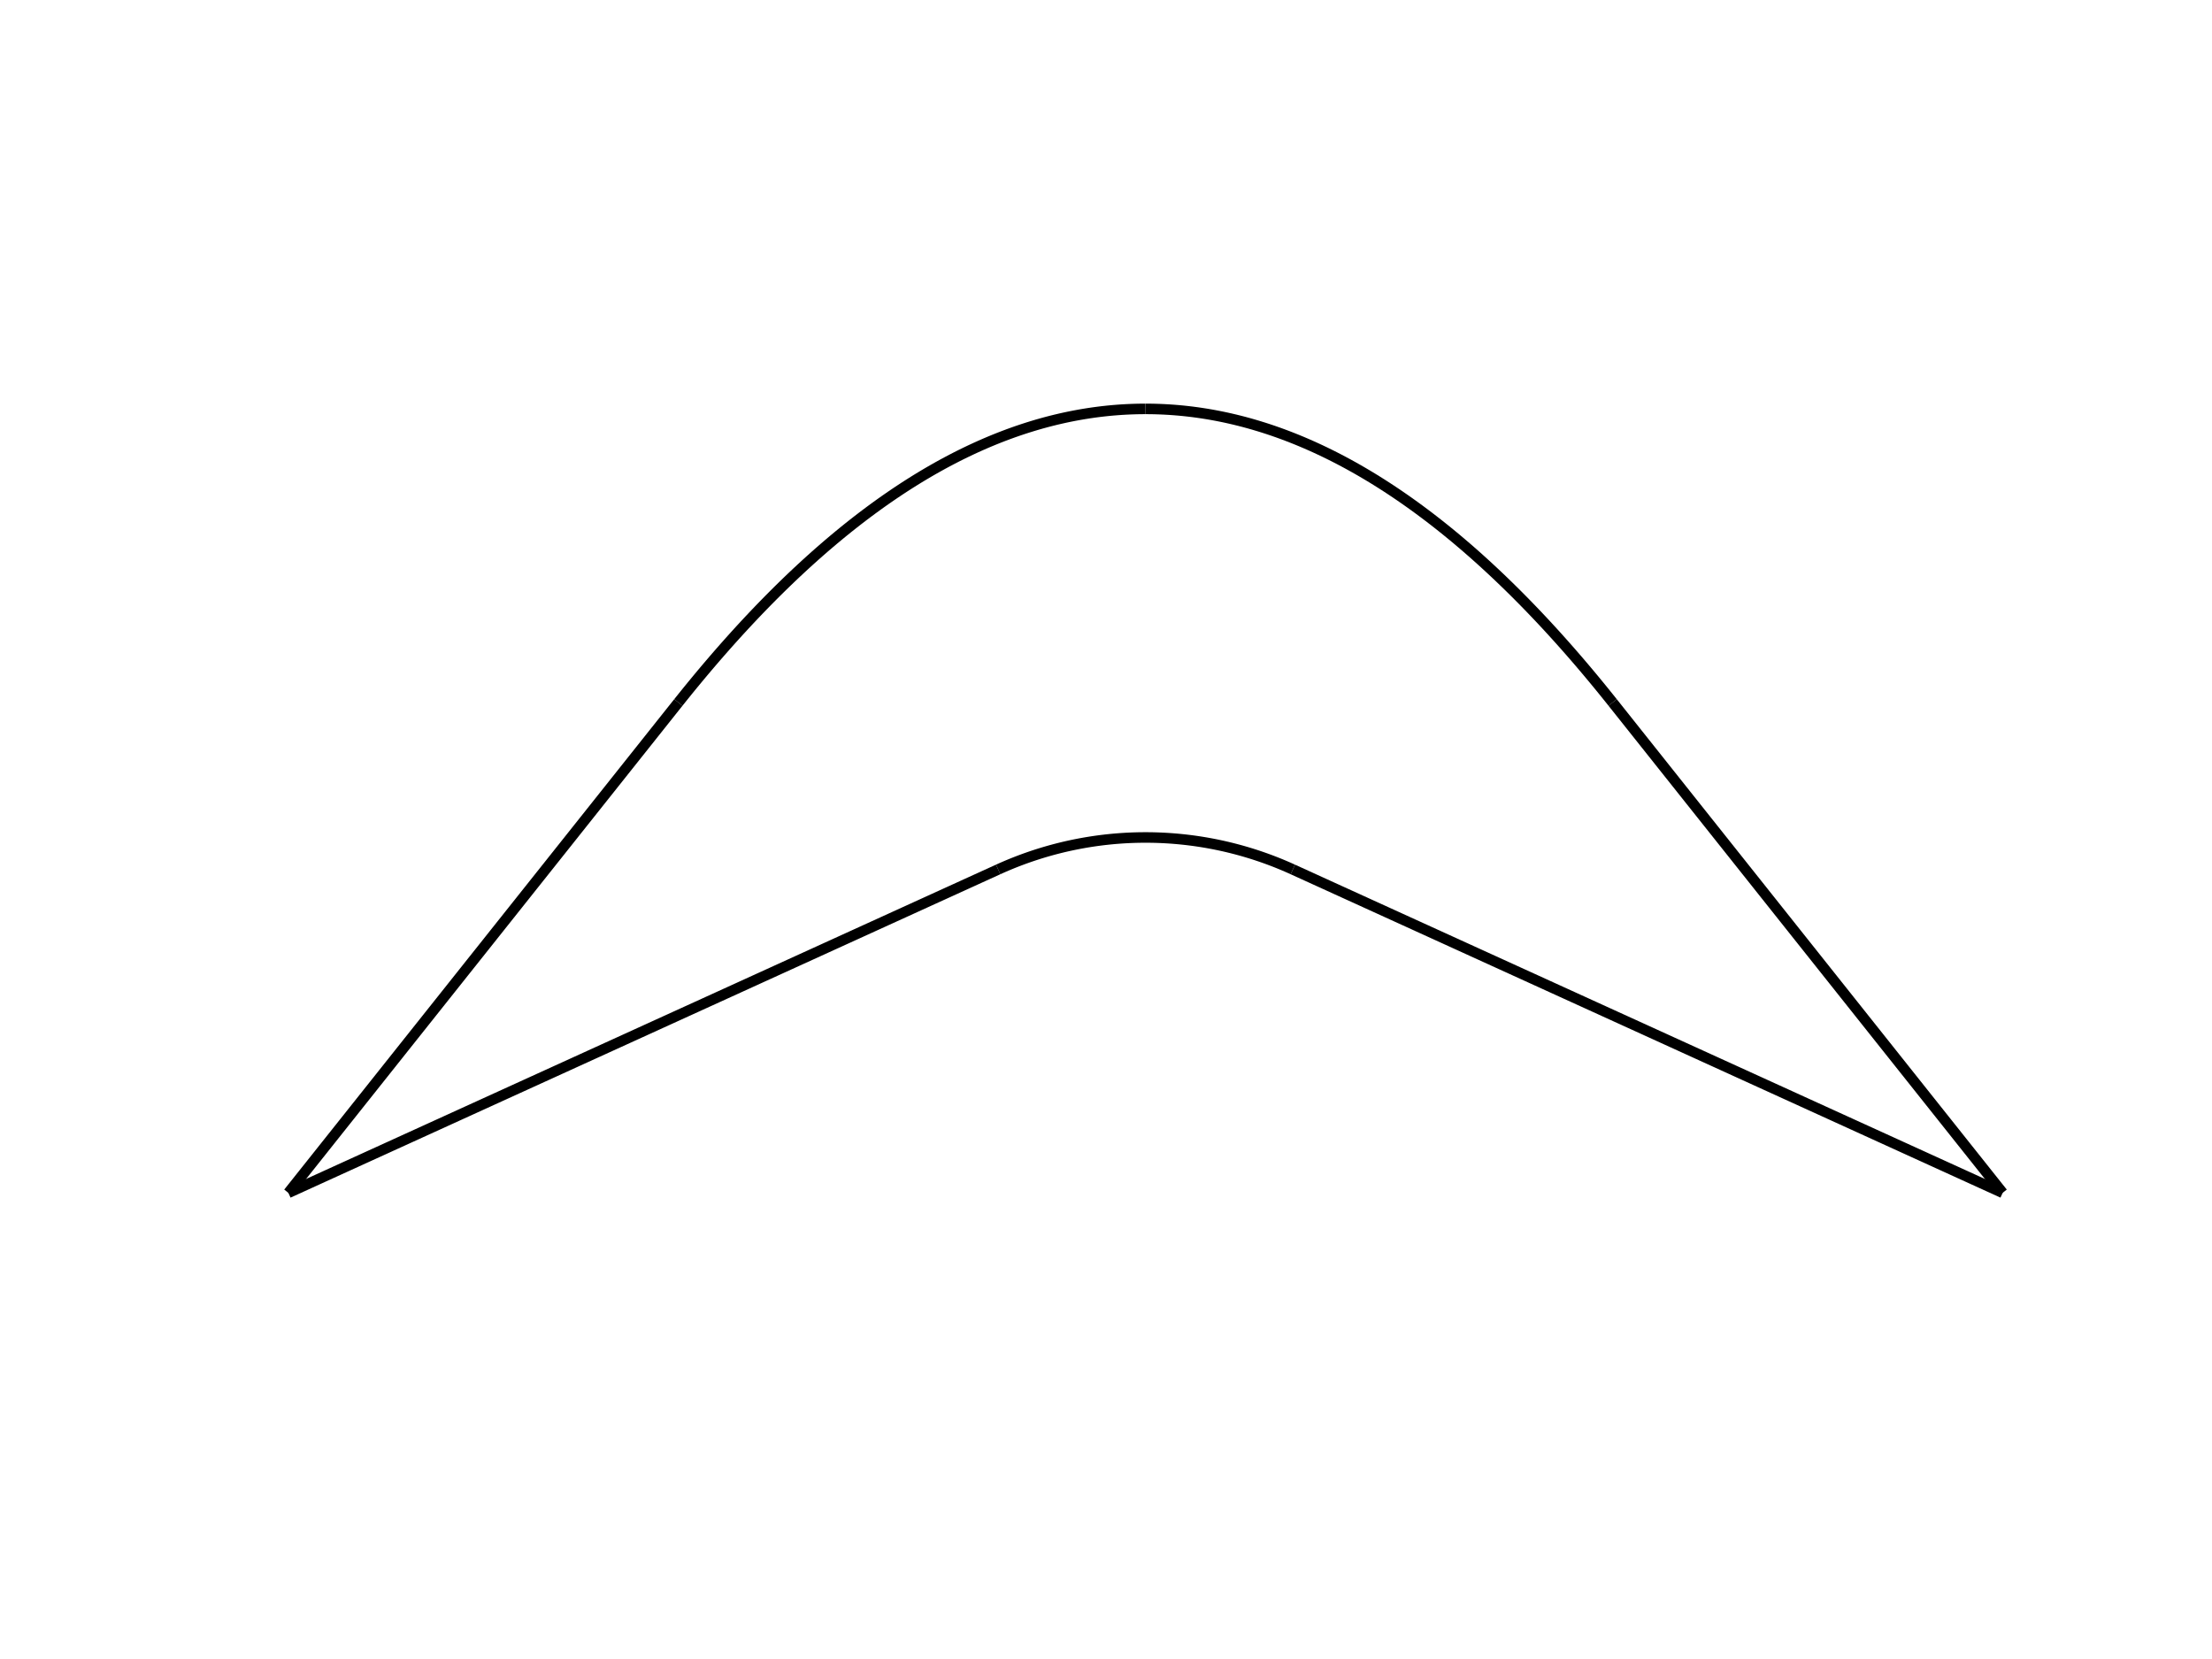
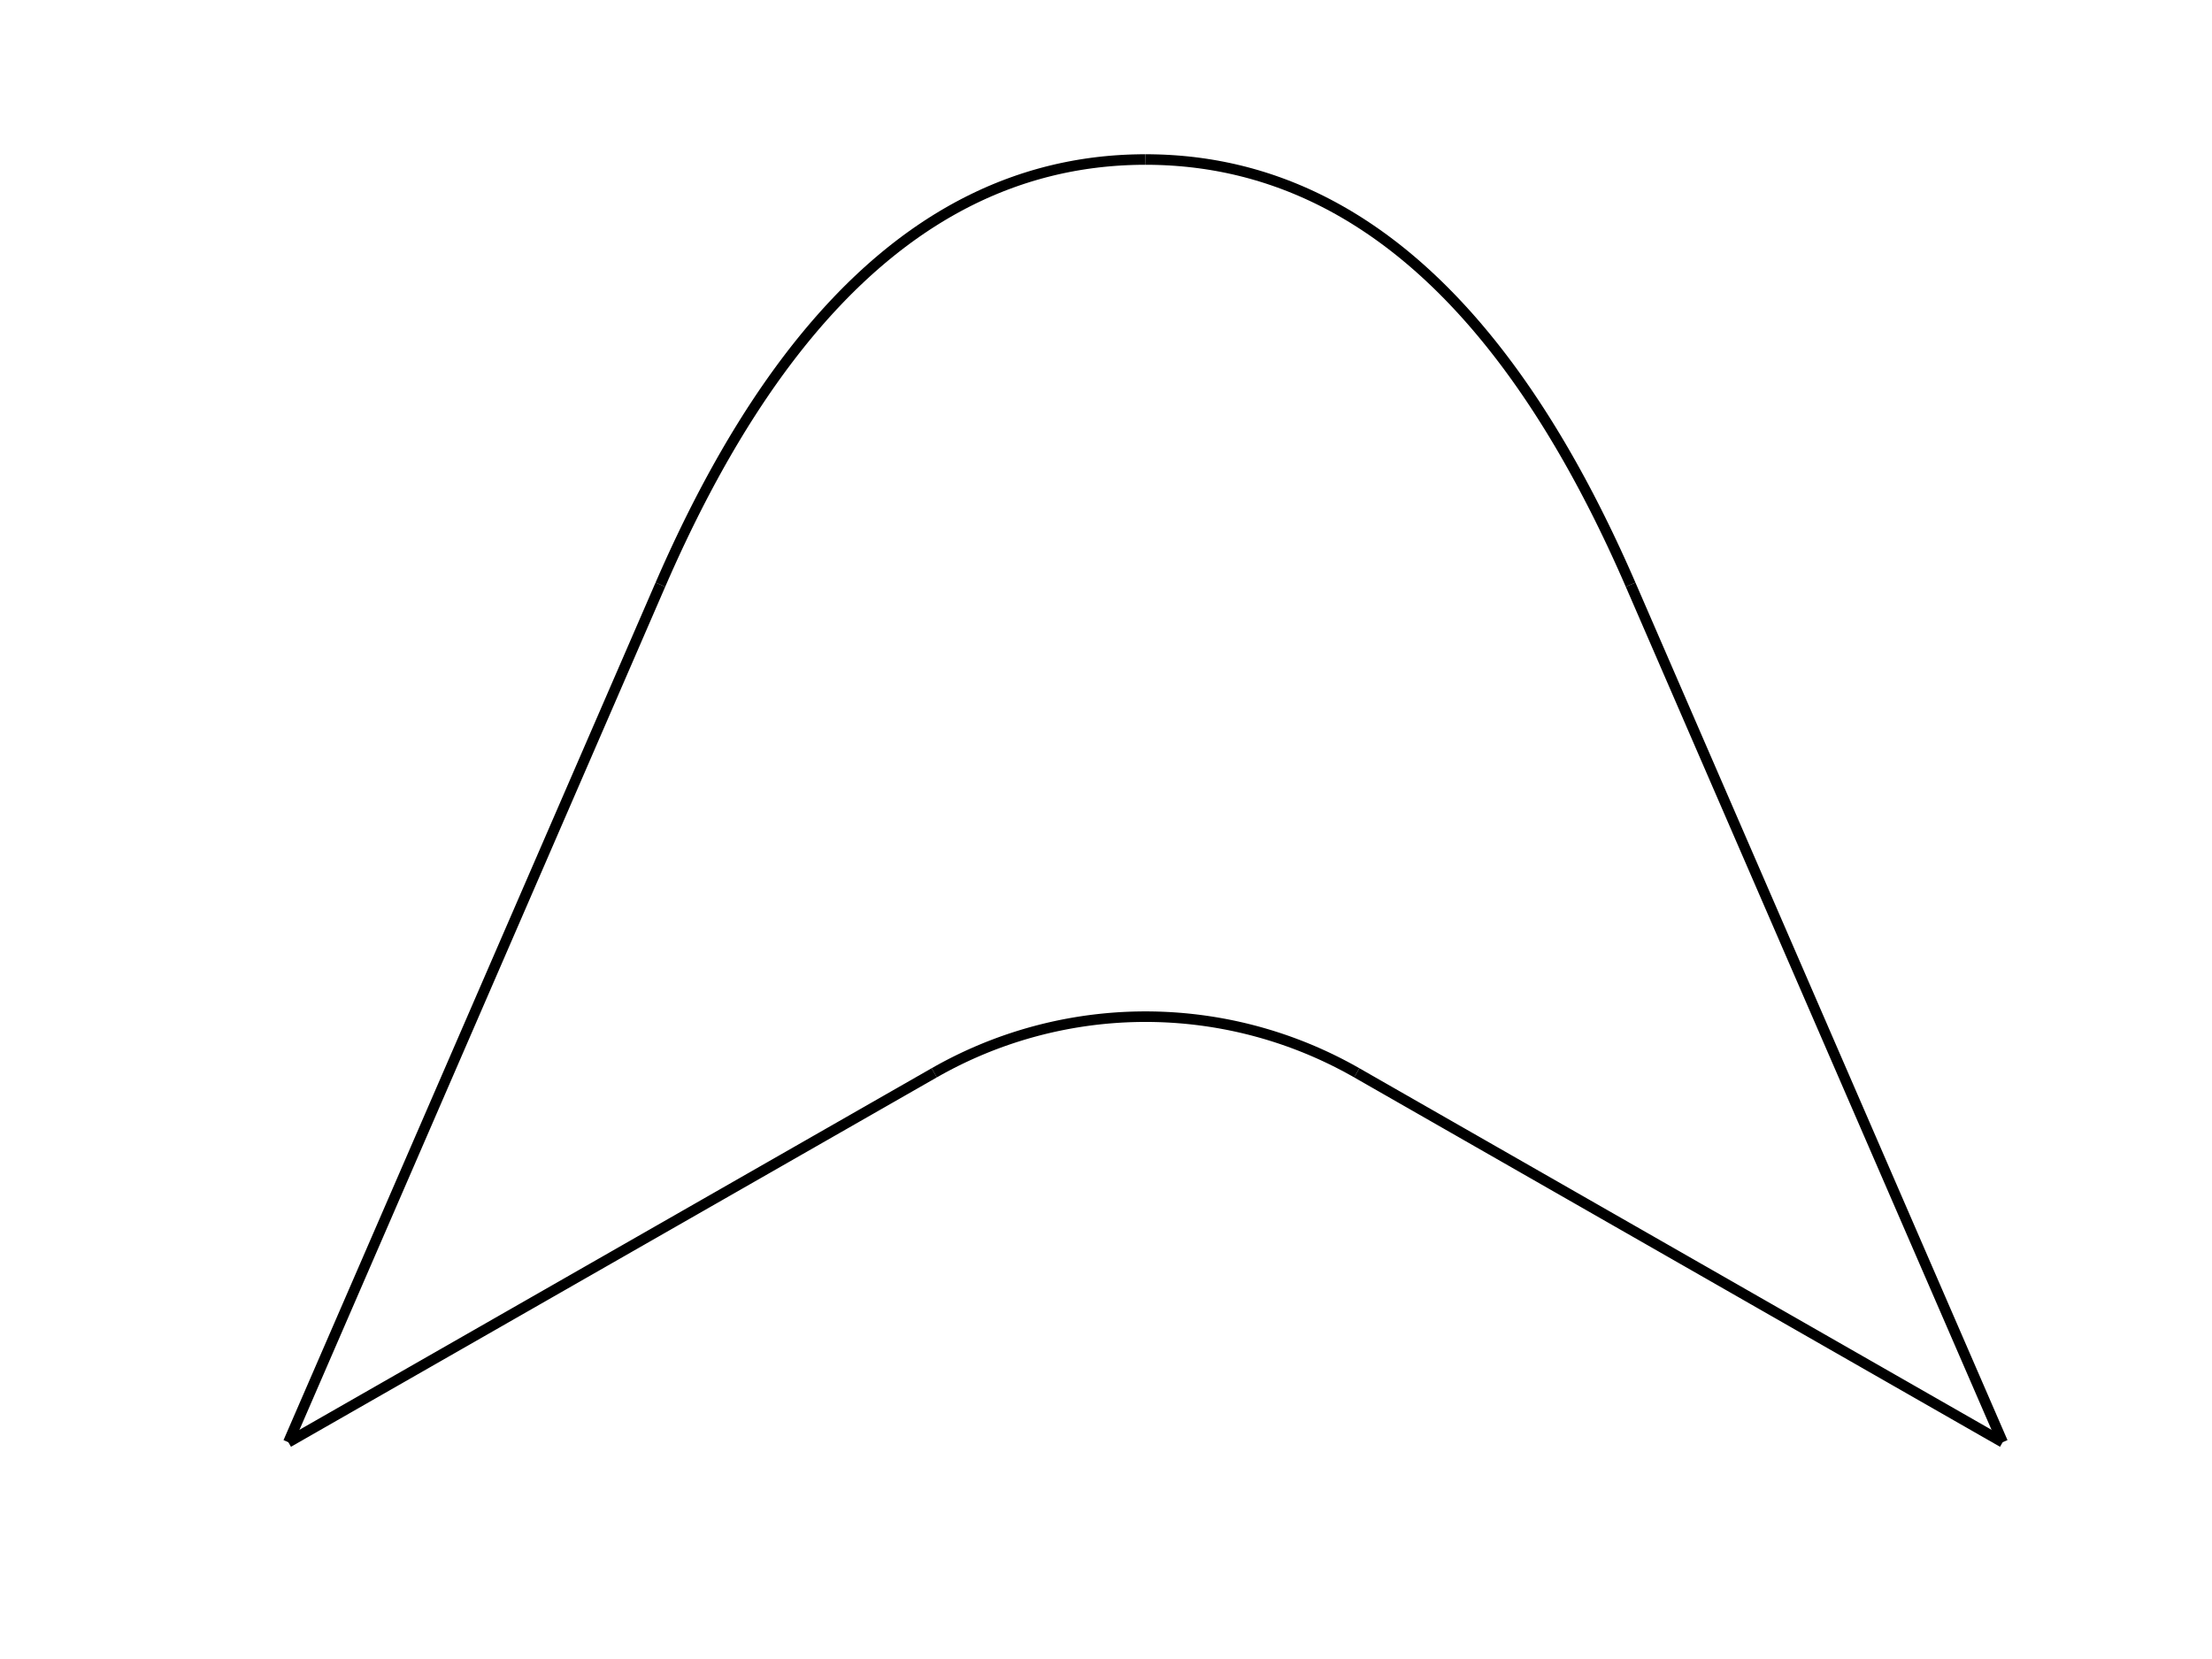
<svg xmlns="http://www.w3.org/2000/svg" style="fill-opacity:1; color-rendering:auto; color-interpolation:auto; text-rendering:auto; stroke:black; stroke-linecap:square; stroke-miterlimit:10; shape-rendering:auto; stroke-opacity:1; fill:black; stroke-dasharray:none; font-weight:normal; stroke-width:1; font-family:'Dialog'; font-style:normal; stroke-linejoin:miter; font-size:12px; stroke-dashoffset:0; image-rendering:auto;" width="1120" height="840">
  <defs id="genericDefs" />
  <g>
    <defs id="defs1">
      <clipPath clipPathUnits="userSpaceOnUse" id="clipPath1">
        <path d="M0 0 L1120 0 L1120 840 L0 840 L0 0 Z" />
      </clipPath>
    </defs>
    <g style="fill:white; stroke:white;">
      <rect x="0" y="0" width="1120" style="clip-path:url(#clipPath1); stroke:none;" height="840" />
    </g>
    <g style="fill:white; text-rendering:optimizeSpeed; color-rendering:optimizeSpeed; image-rendering:optimizeSpeed; shape-rendering:crispEdges; stroke:white; color-interpolation:sRGB;">
      <rect x="0" width="1120" height="840" y="0" style="stroke:none;" />
    </g>
    <g style="stroke-linecap:butt; text-rendering:geometricPrecision; color-rendering:optimizeQuality; image-rendering:optimizeQuality; stroke-linejoin:round; color-interpolation:linearRGB; stroke-width:5.333;">
-       <path d="M816.529 355.678 L818.523 358.186 L820.518 360.694 L822.513 363.202 L824.507 365.71 L826.502 368.218 L828.496 370.726 L830.491 373.234 L832.486 375.742 L834.481 378.25 L836.475 380.758 L838.47 383.266 L840.465 385.774 L842.459 388.282 L844.454 390.79 L846.448 393.298 L848.443 395.806 L850.438 398.314 L852.433 400.822 L854.427 403.33 L856.422 405.838 L858.416 408.346 L860.411 410.854 L862.406 413.362 L864.4 415.87 L866.395 418.378 L868.39 420.885 L870.385 423.394 L872.379 425.901 L874.374 428.409 L876.368 430.917 L878.363 433.425 L880.358 435.933 L882.352 438.441 L884.347 440.949 L886.342 443.457 L888.336 445.965 L890.331 448.473 L892.326 450.981 L894.32 453.489 L896.315 455.997 L898.31 458.505 L900.304 461.013 L902.299 463.521 L904.294 466.029 L906.288 468.537 L908.283 471.045 L910.278 473.553 L912.272 476.061 L914.267 478.569 L916.262 481.077 L918.256 483.585 L920.251 486.092 L922.246 488.601 L924.24 491.108 L926.235 493.616 L928.23 496.124 L930.224 498.632 L932.219 501.14 L934.214 503.648 L936.208 506.156 L938.203 508.664 L940.198 511.172 L942.192 513.68 L944.187 516.188 L946.182 518.696 L948.176 521.204 L950.171 523.712 L952.165 526.22 L954.16 528.728 L956.155 531.236 L958.149 533.744 L960.144 536.252 L962.139 538.76 L964.133 541.268 L966.128 543.776 L968.123 546.284 L970.117 548.792 L972.112 551.3 L974.107 553.808 L976.101 556.316 L978.096 558.823 L980.091 561.331 L982.085 563.839 L984.08 566.347 L986.075 568.855 L988.069 571.363 L990.064 573.871 L992.059 576.379 L994.053 578.887 L996.048 581.395 L998.043 583.903 L1000.037 586.411 L1002.032 588.919 L1004.027 591.427 L1006.021 593.935 L1008.016 596.443 L1010.011 598.951 L1012.005 601.459 L1014 603.967" style="fill:none; fill-rule:evenodd;" />
-       <path d="M146 603.967 L147.995 601.459 L149.989 598.951 L151.984 596.443 L153.979 593.935 L155.973 591.427 L157.968 588.919 L159.963 586.411 L161.957 583.903 L163.952 581.395 L165.947 578.887 L167.941 576.379 L169.936 573.871 L171.931 571.363 L173.925 568.855 L175.92 566.347 L177.915 563.839 L179.909 561.331 L181.904 558.823 L183.899 556.316 L185.893 553.808 L187.888 551.3 L189.882 548.792 L191.877 546.284 L193.872 543.776 L195.867 541.268 L197.861 538.76 L199.856 536.252 L201.851 533.744 L203.845 531.236 L205.84 528.728 L207.834 526.22 L209.829 523.712 L211.824 521.204 L213.819 518.696 L215.813 516.188 L217.808 513.68 L219.803 511.172 L221.797 508.664 L223.792 506.156 L225.786 503.648 L227.781 501.14 L229.776 498.632 L231.77 496.124 L233.765 493.616 L235.76 491.108 L237.754 488.601 L239.749 486.092 L241.744 483.585 L243.738 481.077 L245.733 478.569 L247.728 476.061 L249.722 473.553 L251.717 471.045 L253.712 468.537 L255.706 466.029 L257.701 463.521 L259.696 461.013 L261.69 458.505 L263.685 455.997 L265.68 453.489 L267.674 450.981 L269.669 448.473 L271.664 445.965 L273.658 443.457 L275.653 440.949 L277.648 438.441 L279.642 435.933 L281.637 433.425 L283.632 430.917 L285.626 428.409 L287.621 425.901 L289.616 423.394 L291.61 420.885 L293.605 418.378 L295.6 415.87 L297.594 413.362 L299.589 410.854 L301.584 408.346 L303.578 405.838 L305.573 403.33 L307.567 400.822 L309.562 398.314 L311.557 395.806 L313.551 393.298 L315.546 390.79 L317.541 388.282 L319.536 385.774 L321.53 383.266 L323.525 380.758 L325.519 378.25 L327.514 375.742 L329.509 373.234 L331.503 370.726 L333.498 368.218 L335.493 365.71 L337.488 363.202 L339.482 360.694 L341.477 358.186 L343.471 355.678" style="fill:none; fill-rule:evenodd;" />
-       <path d="M816.529 355.678 L814.14 352.691 L811.752 349.733 L809.364 346.806 L806.975 343.909 L804.587 341.043 L802.198 338.207 L799.81 335.401 L797.421 332.626 L795.033 329.88 L792.644 327.166 L790.256 324.481 L787.867 321.827 L785.479 319.203 L783.09 316.61 L780.702 314.047 L778.313 311.514 L775.924 309.012 L773.536 306.539 L771.147 304.098 L768.759 301.686 L766.37 299.305 L763.981 296.954 L761.592 294.634 L759.204 292.344 L756.815 290.084 L754.426 287.855 L752.038 285.656 L749.649 283.487 L747.26 281.348 L744.871 279.24 L742.482 277.162 L740.093 275.115 L737.704 273.098 L735.316 271.111 L732.927 269.154 L730.538 267.228 L728.149 265.333 L725.76 263.467 L723.371 261.632 L720.982 259.827 L718.593 258.053 L716.204 256.309 L713.815 254.595 L711.426 252.911 L709.036 251.258 L706.647 249.635 L704.258 248.043 L701.869 246.481 L699.48 244.949 L697.091 243.448 L694.702 241.976 L692.312 240.536 L689.923 239.125 L687.534 237.745 L685.145 236.395 L682.755 235.076 L680.366 233.787 L677.977 232.528 L675.587 231.299 L673.198 230.101 L670.809 228.933 L668.419 227.796 L666.03 226.689 L663.64 225.612 L661.251 224.565 L658.862 223.549 L656.472 222.564 L654.083 221.608 L651.693 220.683 L649.304 219.788 L646.914 218.924 L644.524 218.089 L642.135 217.286 L639.745 216.512 L637.356 215.769 L634.966 215.056 L632.577 214.374 L630.187 213.721 L627.797 213.1 L625.407 212.508 L623.018 211.947 L620.628 211.416 L618.238 210.916 L615.848 210.446 L613.459 210.006 L611.069 209.596 L608.679 209.217 L606.289 208.868 L603.899 208.55 L601.51 208.262 L599.12 208.004 L596.73 207.776 L594.34 207.579 L591.95 207.412 L589.56 207.276 L587.17 207.17 L584.78 207.094 L582.39 207.048 L580 207.033" style="fill:none; fill-rule:evenodd;" />
-       <path d="M343.471 355.678 L345.86 352.691 L348.248 349.733 L350.637 346.806 L353.025 343.909 L355.413 341.043 L357.802 338.207 L360.19 335.401 L362.579 332.626 L364.967 329.88 L367.356 327.166 L369.744 324.481 L372.133 321.827 L374.521 319.203 L376.91 316.61 L379.298 314.047 L381.687 311.514 L384.075 309.012 L386.464 306.539 L388.853 304.098 L391.241 301.686 L393.63 299.305 L396.019 296.954 L398.408 294.634 L400.796 292.344 L403.185 290.084 L405.574 287.855 L407.962 285.656 L410.351 283.487 L412.74 281.348 L415.129 279.24 L417.518 277.162 L419.907 275.115 L422.296 273.098 L424.685 271.111 L427.073 269.154 L429.462 267.228 L431.851 265.333 L434.24 263.467 L436.629 261.632 L439.018 259.827 L441.407 258.053 L443.796 256.309 L446.185 254.595 L448.575 252.911 L450.964 251.258 L453.353 249.635 L455.742 248.043 L458.131 246.481 L460.52 244.949 L462.909 243.448 L465.298 241.976 L467.688 240.536 L470.077 239.125 L472.466 237.745 L474.855 236.395 L477.245 235.076 L479.634 233.787 L482.023 232.528 L484.413 231.299 L486.802 230.101 L489.191 228.933 L491.581 227.796 L493.97 226.689 L496.36 225.612 L498.749 224.565 L501.139 223.549 L503.528 222.564 L505.917 221.608 L508.307 220.683 L510.696 219.788 L513.086 218.924 L515.476 218.089 L517.865 217.286 L520.255 216.512 L522.644 215.769 L525.034 215.056 L527.424 214.374 L529.813 213.721 L532.203 213.1 L534.593 212.508 L536.982 211.947 L539.372 211.416 L541.762 210.916 L544.152 210.446 L546.541 210.006 L548.931 209.596 L551.321 209.217 L553.711 208.868 L556.101 208.55 L558.49 208.262 L560.88 208.004 L563.27 207.776 L565.66 207.579 L568.05 207.412 L570.44 207.276 L572.83 207.17 L575.22 207.094 L577.61 207.048 L580 207.033" style="fill:none; fill-rule:evenodd;" />
-       <path d="M654.599 440.226 L658.23 441.88 L661.86 443.534 L665.49 445.188 L669.121 446.842 L672.751 448.496 L676.381 450.15 L680.011 451.804 L683.642 453.458 L687.272 455.111 L690.903 456.765 L694.533 458.419 L698.163 460.073 L701.793 461.727 L705.424 463.381 L709.054 465.035 L712.684 466.689 L716.315 468.343 L719.945 469.997 L723.575 471.651 L727.206 473.305 L730.836 474.959 L734.466 476.613 L738.096 478.267 L741.727 479.921 L745.357 481.575 L748.987 483.229 L752.618 484.883 L756.248 486.536 L759.878 488.19 L763.509 489.844 L767.139 491.498 L770.769 493.152 L774.399 494.806 L778.03 496.46 L781.66 498.114 L785.29 499.768 L788.921 501.422 L792.551 503.076 L796.181 504.73 L799.812 506.384 L803.442 508.038 L807.072 509.692 L810.703 511.346 L814.333 513 L817.963 514.654 L821.594 516.308 L825.224 517.962 L828.854 519.615 L832.485 521.269 L836.115 522.923 L839.745 524.577 L843.375 526.231 L847.006 527.885 L850.636 529.539 L854.266 531.193 L857.897 532.847 L861.527 534.501 L865.157 536.155 L868.788 537.809 L872.418 539.463 L876.048 541.117 L879.678 542.771 L883.309 544.425 L886.939 546.079 L890.569 547.733 L894.2 549.386 L897.83 551.04 L901.46 552.694 L905.091 554.348 L908.721 556.002 L912.351 557.656 L915.982 559.31 L919.612 560.964 L923.242 562.618 L926.873 564.272 L930.503 565.926 L934.133 567.58 L937.764 569.234 L941.394 570.888 L945.024 572.542 L948.654 574.196 L952.285 575.85 L955.915 577.504 L959.545 579.158 L963.176 580.812 L966.806 582.466 L970.436 584.119 L974.067 585.773 L977.697 587.427 L981.327 589.081 L984.957 590.735 L988.588 592.389 L992.218 594.043 L995.848 595.697 L999.479 597.351 L1003.109 599.005 L1006.739 600.659 L1010.37 602.313 L1014 603.967" style="fill:none; fill-rule:evenodd;" />
-       <path d="M505.401 440.226 L506.908 439.548 L508.415 438.886 L509.922 438.241 L511.429 437.611 L512.936 436.998 L514.443 436.401 L515.95 435.819 L517.457 435.253 L518.964 434.702 L520.471 434.166 L521.978 433.645 L523.485 433.139 L524.992 432.648 L526.5 432.171 L528.006 431.709 L529.514 431.261 L531.021 430.828 L532.528 430.409 L534.035 430.003 L535.542 429.612 L537.049 429.235 L538.556 428.871 L540.063 428.521 L541.57 428.185 L543.077 427.862 L544.584 427.553 L546.091 427.257 L547.598 426.975 L549.105 426.705 L550.612 426.449 L552.119 426.206 L553.626 425.976 L555.134 425.76 L556.641 425.556 L558.148 425.365 L559.655 425.187 L561.162 425.022 L562.669 424.87 L564.176 424.73 L565.683 424.604 L567.19 424.49 L568.697 424.389 L570.204 424.3 L571.711 424.224 L573.218 424.161 L574.725 424.111 L576.232 424.073 L577.739 424.047 L579.246 424.035 L580.754 424.035 L582.261 424.047 L583.768 424.073 L585.275 424.111 L586.782 424.161 L588.289 424.224 L589.796 424.3 L591.303 424.389 L592.81 424.49 L594.317 424.604 L595.824 424.73 L597.331 424.87 L598.838 425.022 L600.345 425.187 L601.852 425.365 L603.359 425.556 L604.866 425.76 L606.374 425.976 L607.881 426.206 L609.388 426.449 L610.895 426.705 L612.402 426.975 L613.909 427.257 L615.416 427.553 L616.923 427.862 L618.43 428.185 L619.937 428.521 L621.444 428.871 L622.951 429.235 L624.458 429.612 L625.965 430.003 L627.472 430.409 L628.979 430.828 L630.486 431.261 L631.994 431.709 L633.5 432.171 L635.008 432.648 L636.515 433.139 L638.022 433.645 L639.529 434.166 L641.036 434.702 L642.543 435.253 L644.05 435.819 L645.557 436.401 L647.064 436.998 L648.571 437.611 L650.078 438.241 L651.585 438.886 L653.092 439.548 L654.599 440.226" style="fill:none; fill-rule:evenodd;" />
-       <path d="M146 603.967 L149.63 602.313 L153.261 600.659 L156.891 599.005 L160.521 597.351 L164.152 595.697 L167.782 594.043 L171.412 592.389 L175.042 590.735 L178.673 589.081 L182.303 587.427 L185.933 585.773 L189.564 584.119 L193.194 582.466 L196.824 580.812 L200.455 579.158 L204.085 577.504 L207.715 575.85 L211.346 574.196 L214.976 572.542 L218.606 570.888 L222.237 569.234 L225.867 567.58 L229.497 565.926 L233.127 564.272 L236.758 562.618 L240.388 560.964 L244.018 559.31 L247.649 557.656 L251.279 556.002 L254.909 554.348 L258.54 552.694 L262.17 551.04 L265.8 549.386 L269.43 547.733 L273.061 546.079 L276.691 544.425 L280.321 542.771 L283.952 541.117 L287.582 539.463 L291.212 537.809 L294.843 536.155 L298.473 534.501 L302.103 532.847 L305.734 531.193 L309.364 529.539 L312.994 527.885 L316.625 526.231 L320.255 524.577 L323.885 522.923 L327.515 521.269 L331.146 519.615 L334.776 517.962 L338.406 516.308 L342.037 514.654 L345.667 513 L349.297 511.346 L352.928 509.692 L356.558 508.038 L360.188 506.384 L363.819 504.73 L367.449 503.076 L371.079 501.422 L374.709 499.768 L378.34 498.114 L381.97 496.46 L385.6 494.806 L389.231 493.152 L392.861 491.498 L396.491 489.844 L400.122 488.19 L403.752 486.536 L407.382 484.883 L411.013 483.229 L414.643 481.575 L418.273 479.921 L421.904 478.267 L425.534 476.613 L429.164 474.959 L432.795 473.305 L436.425 471.651 L440.055 469.997 L443.685 468.343 L447.316 466.689 L450.946 465.035 L454.576 463.381 L458.207 461.727 L461.837 460.073 L465.467 458.419 L469.098 456.765 L472.728 455.111 L476.358 453.458 L479.988 451.804 L483.619 450.15 L487.249 448.496 L490.879 446.842 L494.51 445.188 L498.14 443.534 L501.77 441.88 L505.401 440.226" style="fill:none; fill-rule:evenodd;" />
+       <path d="M825.633 296.047 L827.536 300.432 L829.439 304.818 L831.341 309.204 L833.244 313.59 L835.147 317.975 L837.049 322.361 L838.952 326.747 L840.855 331.133 L842.757 335.518 L844.66 339.904 L846.563 344.29 L848.466 348.675 L850.368 353.061 L852.271 357.447 L854.174 361.833 L856.076 366.219 L857.979 370.604 L859.882 374.99 L861.784 379.376 L863.687 383.762 L865.59 388.147 L867.492 392.533 L869.395 396.919 L871.298 401.305 L873.201 405.69 L875.103 410.076 L877.006 414.462 L878.909 418.848 L880.811 423.233 L882.714 427.619 L884.617 432.005 L886.519 436.39 L888.422 440.776 L890.325 445.162 L892.227 449.548 L894.13 453.933 L896.033 458.319 L897.936 462.705 L899.838 467.091 L901.741 471.476 L903.644 475.862 L905.546 480.248 L907.449 484.634 L909.352 489.019 L911.255 493.405 L913.157 497.791 L915.06 502.177 L916.962 506.562 L918.865 510.948 L920.768 515.334 L922.671 519.72 L924.573 524.106 L926.476 528.491 L928.379 532.877 L930.281 537.263 L932.184 541.648 L934.087 546.034 L935.99 550.42 L937.892 554.806 L939.795 559.192 L941.698 563.577 L943.6 567.963 L945.503 572.349 L947.406 576.734 L949.308 581.12 L951.211 585.506 L953.114 589.892 L955.016 594.277 L956.919 598.663 L958.822 603.049 L960.725 607.435 L962.627 611.82 L964.53 616.206 L966.433 620.592 L968.335 624.978 L970.238 629.363 L972.141 633.749 L974.043 638.135 L975.946 642.521 L977.849 646.906 L979.751 651.292 L981.654 655.678 L983.557 660.064 L985.46 664.449 L987.362 668.835 L989.265 673.221 L991.168 677.607 L993.07 681.992 L994.973 686.378 L996.876 690.764 L998.778 695.15 L1000.681 699.535 L1002.584 703.921 L1004.487 708.307 L1006.389 712.693 L1008.292 717.078 L1010.195 721.464 L1012.097 725.85 L1014 730.236" style="fill:none; fill-rule:evenodd;" />
+       <path d="M146 730.236 L147.903 725.85 L149.805 721.464 L151.708 717.078 L153.611 712.693 L155.513 708.307 L157.416 703.921 L159.319 699.535 L161.222 695.15 L163.124 690.764 L165.027 686.378 L166.93 681.992 L168.832 677.607 L170.735 673.221 L172.638 668.835 L174.54 664.449 L176.443 660.064 L178.346 655.678 L180.249 651.292 L182.151 646.906 L184.054 642.521 L185.957 638.135 L187.859 633.749 L189.762 629.363 L191.665 624.978 L193.567 620.592 L195.47 616.206 L197.373 611.82 L199.275 607.435 L201.178 603.049 L203.081 598.663 L204.983 594.277 L206.886 589.892 L208.789 585.506 L210.692 581.12 L212.594 576.734 L214.497 572.349 L216.4 567.963 L218.302 563.577 L220.205 559.192 L222.108 554.806 L224.011 550.42 L225.913 546.034 L227.816 541.648 L229.719 537.263 L231.621 532.877 L233.524 528.491 L235.427 524.106 L237.329 519.72 L239.232 515.334 L241.135 510.948 L243.037 506.562 L244.94 502.177 L246.843 497.791 L248.745 493.405 L250.648 489.019 L252.551 484.634 L254.454 480.248 L256.356 475.862 L258.259 471.476 L260.162 467.091 L262.064 462.705 L263.967 458.319 L265.87 453.933 L267.772 449.548 L269.675 445.162 L271.578 440.776 L273.481 436.39 L275.383 432.005 L277.286 427.619 L279.189 423.233 L281.091 418.848 L282.994 414.462 L284.897 410.076 L286.799 405.69 L288.702 401.305 L290.605 396.919 L292.507 392.533 L294.41 388.147 L296.313 383.762 L298.216 379.376 L300.118 374.99 L302.021 370.604 L303.924 366.219 L305.826 361.833 L307.729 357.447 L309.632 353.061 L311.534 348.675 L313.437 344.29 L315.34 339.904 L317.243 335.518 L319.145 331.133 L321.048 326.747 L322.951 322.361 L324.853 317.975 L326.756 313.59 L328.659 309.204 L330.561 304.818 L332.464 300.432 L334.367 296.047" style="fill:none; fill-rule:evenodd;" />
+       <path d="M825.633 296.047 L823.74 291.719 L821.836 287.436 L819.919 283.197 L817.99 279.002 L816.049 274.85 L814.096 270.743 L812.131 266.679 L810.154 262.659 L808.166 258.683 L806.165 254.752 L804.152 250.864 L802.127 247.02 L800.09 243.22 L798.041 239.464 L795.98 235.752 L793.907 232.083 L791.822 228.459 L789.726 224.879 L787.617 221.343 L785.496 217.85 L783.363 214.401 L781.218 210.997 L779.061 207.636 L776.892 204.319 L774.711 201.047 L772.518 197.818 L770.313 194.633 L768.096 191.492 L765.867 188.394 L763.626 185.341 L761.373 182.332 L759.108 179.367 L756.831 176.445 L754.542 173.568 L752.241 170.734 L749.928 167.945 L747.603 165.199 L745.266 162.497 L742.917 159.84 L740.555 157.226 L738.182 154.656 L735.797 152.13 L733.4 149.648 L730.991 147.209 L728.57 144.815 L726.137 142.465 L723.692 140.159 L721.235 137.896 L718.765 135.678 L716.284 133.503 L713.791 131.373 L711.286 129.286 L708.769 127.243 L706.24 125.244 L703.698 123.289 L701.145 121.378 L698.58 119.511 L696.003 117.688 L693.414 115.909 L690.812 114.174 L688.199 112.482 L685.574 110.835 L682.937 109.231 L680.288 107.672 L677.626 106.156 L674.953 104.685 L672.268 103.257 L669.571 101.873 L666.861 100.533 L664.14 99.237 L661.407 97.985 L658.661 96.777 L655.904 95.613 L653.135 94.493 L650.354 93.416 L647.56 92.384 L644.755 91.396 L641.938 90.451 L639.108 89.55 L636.267 88.694 L633.413 87.881 L630.548 87.112 L627.671 86.388 L624.781 85.707 L621.88 85.07 L618.967 84.477 L616.041 83.927 L613.104 83.422 L610.154 82.961 L607.193 82.544 L604.22 82.17 L601.234 81.841 L598.237 81.555 L595.227 81.314 L592.206 81.116 L589.172 80.962 L586.127 80.852 L583.069 80.786 L580 80.764" style="fill:none; fill-rule:evenodd;" />
+       <path d="M334.367 296.047 L336.26 291.719 L338.164 287.436 L340.081 283.197 L342.01 279.002 L343.951 274.85 L345.904 270.743 L347.869 266.679 L349.846 262.659 L351.834 258.683 L353.835 254.752 L355.848 250.864 L357.873 247.02 L359.91 243.22 L361.959 239.464 L364.02 235.752 L366.093 232.083 L368.178 228.459 L370.274 224.879 L372.383 221.343 L374.504 217.85 L376.637 214.401 L378.782 210.997 L380.939 207.636 L383.108 204.319 L385.289 201.047 L387.482 197.818 L389.687 194.633 L391.904 191.492 L394.133 188.394 L396.374 185.341 L398.627 182.332 L400.892 179.367 L403.169 176.445 L405.458 173.568 L407.759 170.734 L410.072 167.945 L412.397 165.199 L414.734 162.497 L417.084 159.84 L419.445 157.226 L421.818 154.656 L424.203 152.13 L426.6 149.648 L429.009 147.209 L431.43 144.815 L433.863 142.465 L436.308 140.159 L438.765 137.896 L441.235 135.678 L443.716 133.503 L446.209 131.373 L448.714 129.286 L451.231 127.243 L453.76 125.244 L456.301 123.289 L458.855 121.378 L461.42 119.511 L463.997 117.688 L466.586 115.909 L469.188 114.174 L471.801 112.482 L474.426 110.835 L477.063 109.231 L479.712 107.672 L482.374 106.156 L485.047 104.685 L487.732 103.257 L490.429 101.873 L493.139 100.533 L495.86 99.237 L498.593 97.985 L501.339 96.777 L504.096 95.613 L506.865 94.493 L509.647 93.416 L512.44 92.384 L515.245 91.396 L518.062 90.451 L520.892 89.55 L523.733 88.694 L526.587 87.881 L529.452 87.112 L532.329 86.388 L535.219 85.707 L538.12 85.07 L541.033 84.477 L543.959 83.927 L546.896 83.422 L549.846 82.961 L552.807 82.544 L555.78 82.17 L558.766 81.841 L561.763 81.555 L564.773 81.314 L567.794 81.116 L570.828 80.962 L573.873 80.852 L576.931 80.786 L580 80.764" style="fill:none; fill-rule:evenodd;" />
+       <path d="M686.977 543.196 L690.28 545.085 L693.583 546.975 L696.886 548.864 L700.19 550.753 L703.493 552.642 L706.796 554.532 L710.1 556.421 L713.403 558.31 L716.706 560.199 L720.009 562.089 L723.313 563.978 L726.616 565.867 L729.919 567.757 L733.222 569.646 L736.526 571.535 L739.829 573.425 L743.132 575.314 L746.435 577.203 L749.739 579.092 L753.042 580.982 L756.345 582.871 L759.648 584.76 L762.952 586.65 L766.255 588.539 L769.558 590.428 L772.861 592.317 L776.165 594.207 L779.468 596.096 L782.771 597.985 L786.075 599.875 L789.378 601.764 L792.681 603.653 L795.984 605.543 L799.288 607.432 L802.591 609.321 L805.894 611.21 L809.197 613.1 L812.501 614.989 L815.804 616.878 L819.107 618.768 L822.41 620.657 L825.714 622.546 L829.017 624.435 L832.32 626.325 L835.624 628.214 L838.927 630.103 L842.23 631.993 L845.533 633.882 L848.837 635.771 L852.14 637.66 L855.443 639.55 L858.746 641.439 L862.05 643.328 L865.353 645.217 L868.656 647.107 L871.96 648.996 L875.263 650.885 L878.566 652.775 L881.869 654.664 L885.173 656.553 L888.476 658.443 L891.779 660.332 L895.082 662.221 L898.386 664.111 L901.689 666 L904.992 667.889 L908.295 669.778 L911.599 671.668 L914.902 673.557 L918.205 675.446 L921.509 677.336 L924.812 679.225 L928.115 681.114 L931.418 683.003 L934.722 684.893 L938.025 686.782 L941.328 688.671 L944.631 690.561 L947.935 692.45 L951.238 694.339 L954.541 696.228 L957.845 698.118 L961.148 700.007 L964.451 701.896 L967.754 703.785 L971.058 705.675 L974.361 707.564 L977.664 709.453 L980.967 711.343 L984.271 713.232 L987.574 715.121 L990.877 717.011 L994.18 718.9 L997.484 720.789 L1000.787 722.678 L1004.09 724.568 L1007.393 726.457 L1010.697 728.346 L1014 730.236" style="fill:none; fill-rule:evenodd;" />
+       <path d="M473.023 543.196 L475.185 541.976 L477.346 540.789 L479.507 539.634 L481.668 538.51 L483.829 537.417 L485.99 536.354 L488.151 535.321 L490.312 534.317 L492.474 533.342 L494.635 532.396 L496.796 531.477 L498.957 530.586 L501.118 529.722 L503.279 528.886 L505.441 528.075 L507.602 527.291 L509.763 526.533 L511.924 525.801 L514.085 525.094 L516.246 524.412 L518.407 523.755 L520.568 523.123 L522.73 522.515 L524.891 521.931 L527.052 521.371 L529.213 520.835 L531.374 520.323 L533.535 519.834 L535.697 519.368 L537.858 518.926 L540.019 518.506 L542.18 518.11 L544.341 517.736 L546.502 517.384 L548.663 517.055 L550.825 516.749 L552.986 516.465 L555.147 516.202 L557.308 515.963 L559.469 515.745 L561.63 515.549 L563.791 515.375 L565.953 515.223 L568.114 515.092 L570.275 514.984 L572.436 514.897 L574.597 514.832 L576.758 514.789 L578.919 514.767 L581.081 514.767 L583.242 514.789 L585.403 514.832 L587.564 514.897 L589.725 514.984 L591.886 515.092 L594.047 515.223 L596.209 515.375 L598.37 515.549 L600.531 515.745 L602.692 515.963 L604.853 516.202 L607.014 516.465 L609.175 516.749 L611.337 517.055 L613.498 517.384 L615.659 517.736 L617.82 518.11 L619.981 518.506 L622.142 518.926 L624.303 519.368 L626.465 519.834 L628.626 520.323 L630.787 520.835 L632.948 521.371 L635.109 521.931 L637.27 522.515 L639.432 523.123 L641.593 523.755 L643.754 524.412 L645.915 525.094 L648.076 525.801 L650.237 526.533 L652.398 527.291 L654.559 528.075 L656.721 528.886 L658.882 529.722 L661.043 530.586 L663.204 531.477 L665.365 532.396 L667.526 533.342 L669.687 534.317 L671.849 535.321 L674.01 536.354 L676.171 537.417 L678.332 538.51 L680.493 539.634 L682.654 540.789 L684.815 541.976 L686.977 543.196" style="fill:none; fill-rule:evenodd;" />
+       <path d="M146 730.236 L149.303 728.346 L152.607 726.457 L155.91 724.568 L159.213 722.678 L162.516 720.789 L165.82 718.9 L169.123 717.011 L172.426 715.121 L175.729 713.232 L179.033 711.343 L182.336 709.453 L185.639 707.564 L188.942 705.675 L192.246 703.785 L195.549 701.896 L198.852 700.007 L202.155 698.118 L205.459 696.228 L208.762 694.339 L212.065 692.45 L215.369 690.561 L218.672 688.671 L221.975 686.782 L225.278 684.893 L228.582 683.003 L231.885 681.114 L235.188 679.225 L238.492 677.336 L241.795 675.446 L245.098 673.557 L248.401 671.668 L251.704 669.778 L255.008 667.889 L258.311 666 L261.614 664.111 L264.918 662.221 L268.221 660.332 L271.524 658.443 L274.827 656.553 L278.131 654.664 L281.434 652.775 L284.737 650.885 L288.041 648.996 L291.344 647.107 L294.647 645.217 L297.95 643.328 L301.253 641.439 L304.557 639.55 L307.86 637.66 L311.163 635.771 L314.467 633.882 L317.77 631.993 L321.073 630.103 L324.376 628.214 L327.68 626.325 L330.983 624.435 L334.286 622.546 L337.589 620.657 L340.893 618.768 L344.196 616.878 L347.499 614.989 L350.803 613.1 L354.106 611.21 L357.409 609.321 L360.712 607.432 L364.016 605.543 L367.319 603.653 L370.622 601.764 L373.925 599.875 L377.229 597.985 L380.532 596.096 L383.835 594.207 L387.139 592.317 L390.442 590.428 L393.745 588.539 L397.048 586.65 L400.351 584.76 L403.655 582.871 L406.958 580.982 L410.261 579.092 L413.565 577.203 L416.868 575.314 L420.171 573.425 L423.474 571.535 L426.778 569.646 L430.081 567.757 L433.384 565.867 L436.687 563.978 L439.991 562.089 L443.294 560.199 L446.597 558.31 L449.901 556.421 L453.204 554.532 L456.507 552.642 L459.81 550.753 L463.114 548.864 L466.417 546.975 L469.72 545.085 L473.023 543.196" style="fill:none; fill-rule:evenodd;" />
    </g>
  </g>
</svg>
